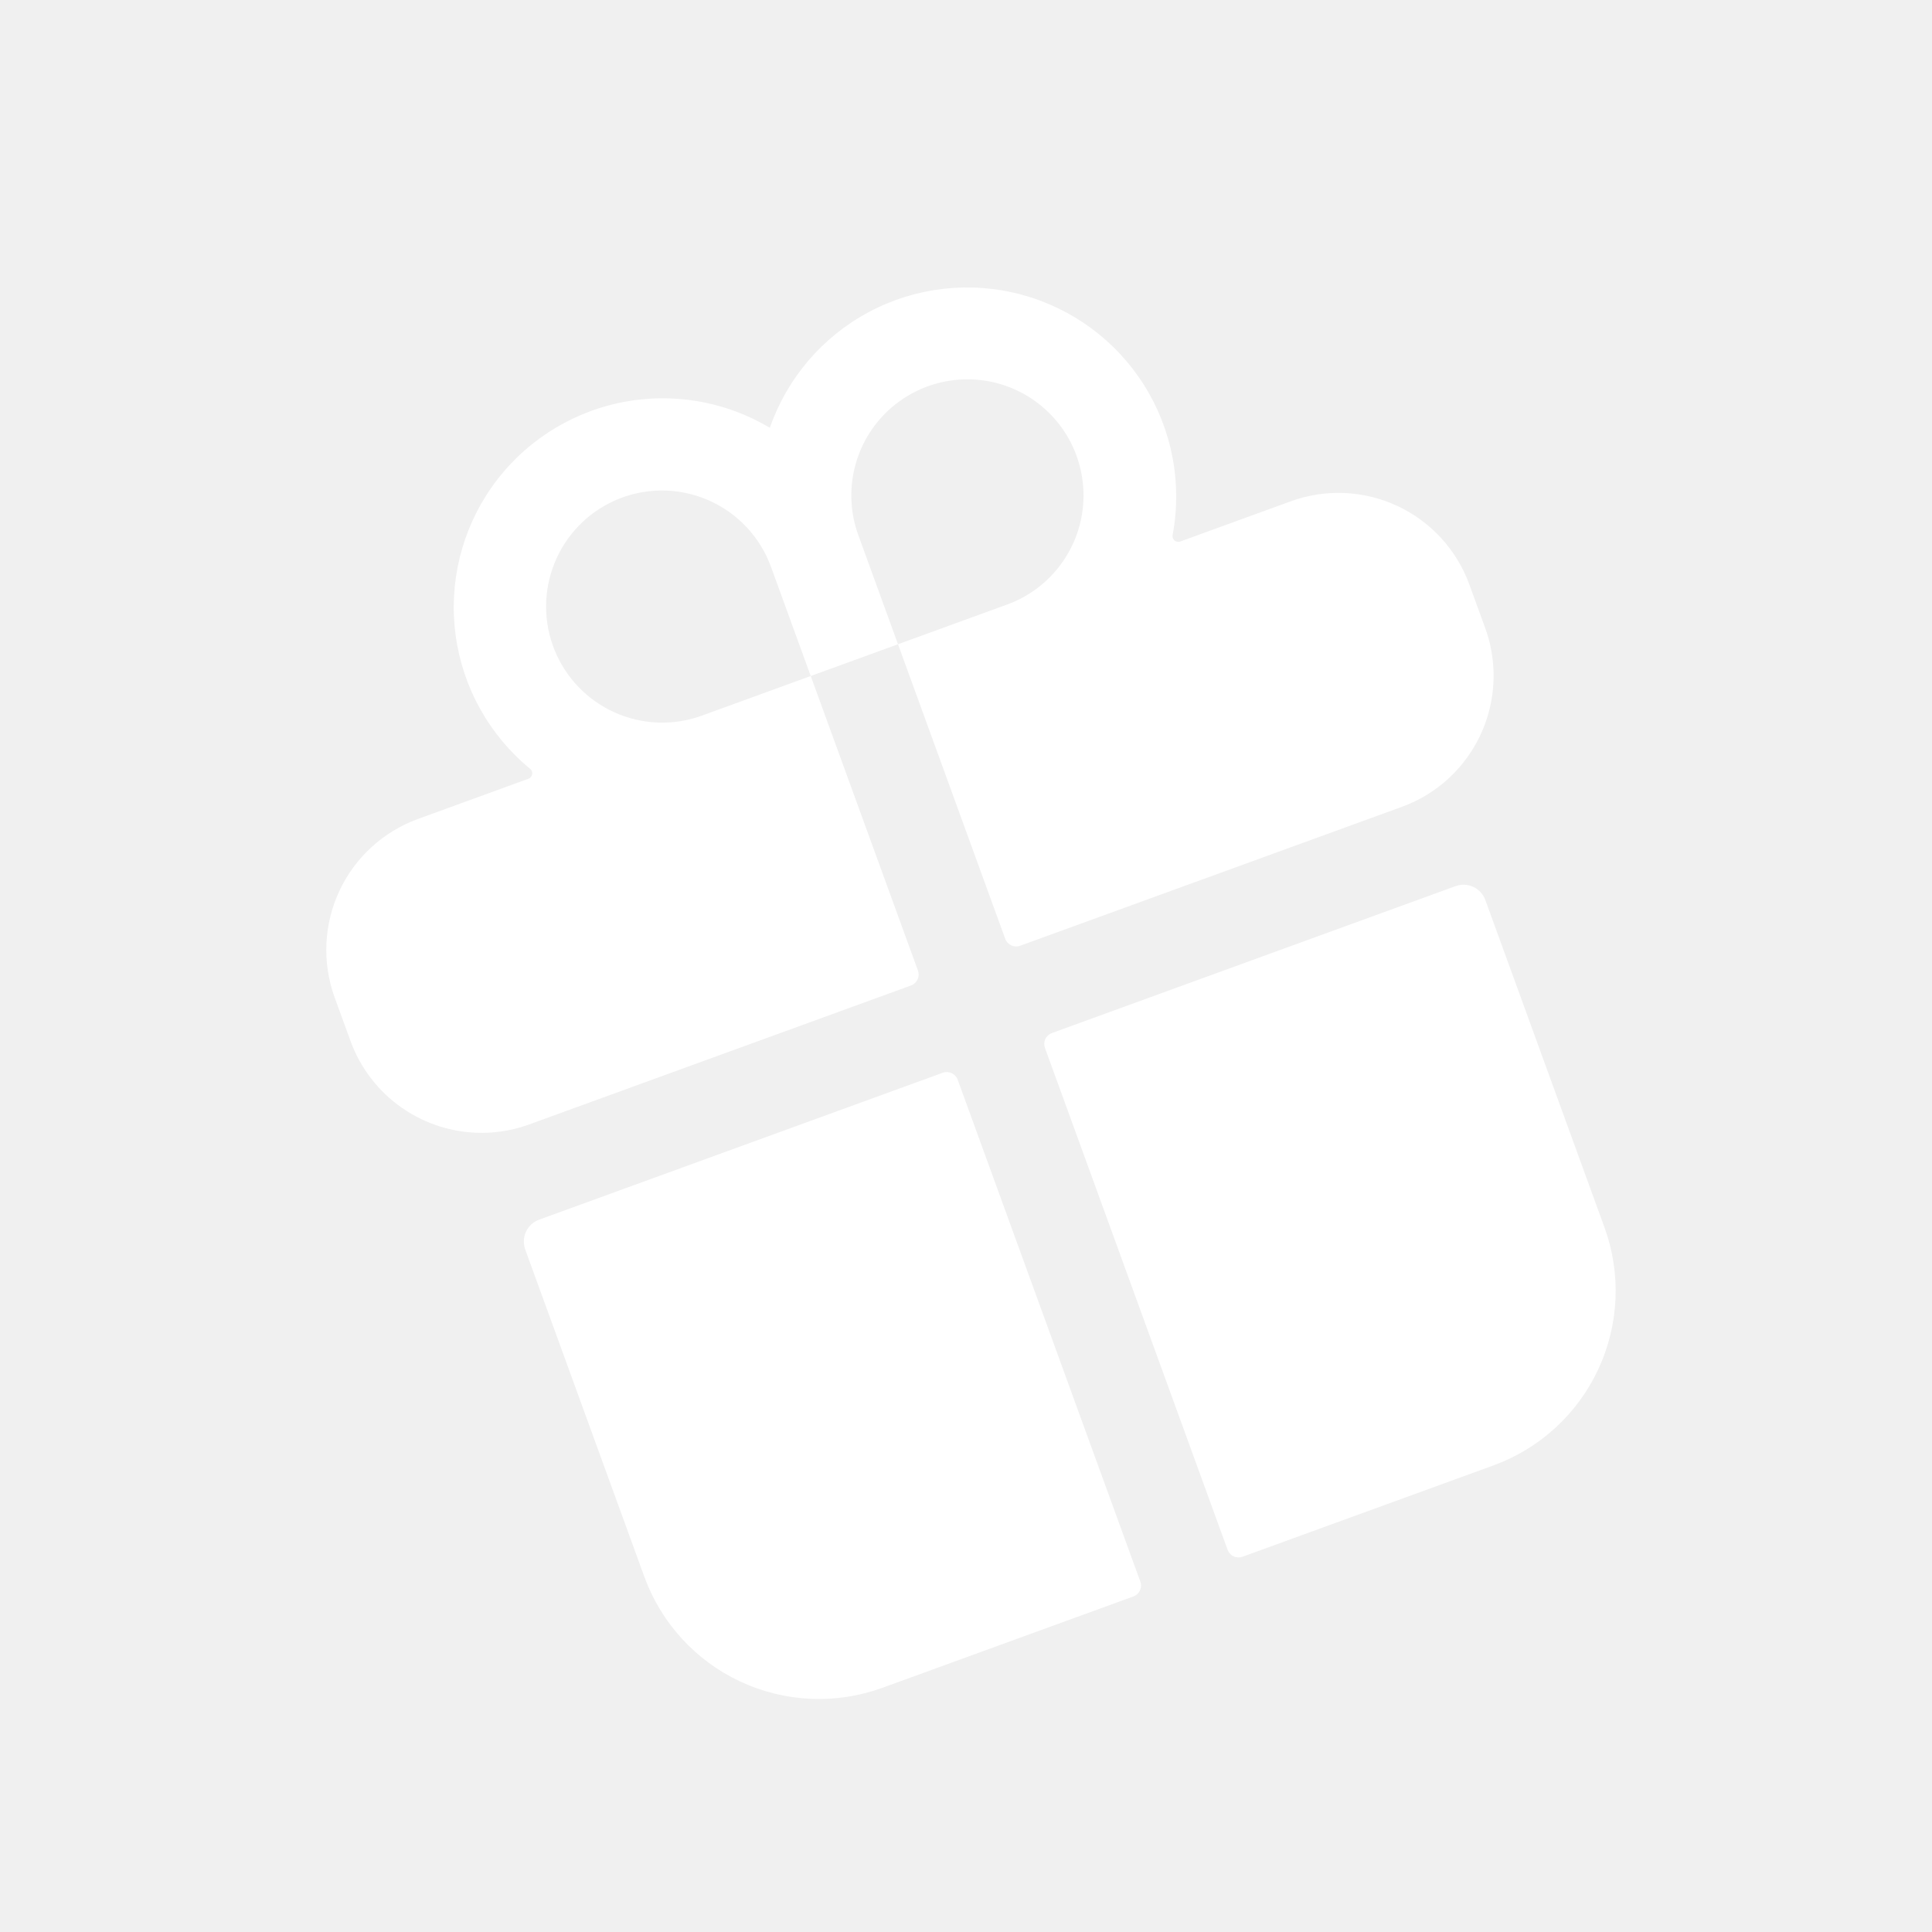
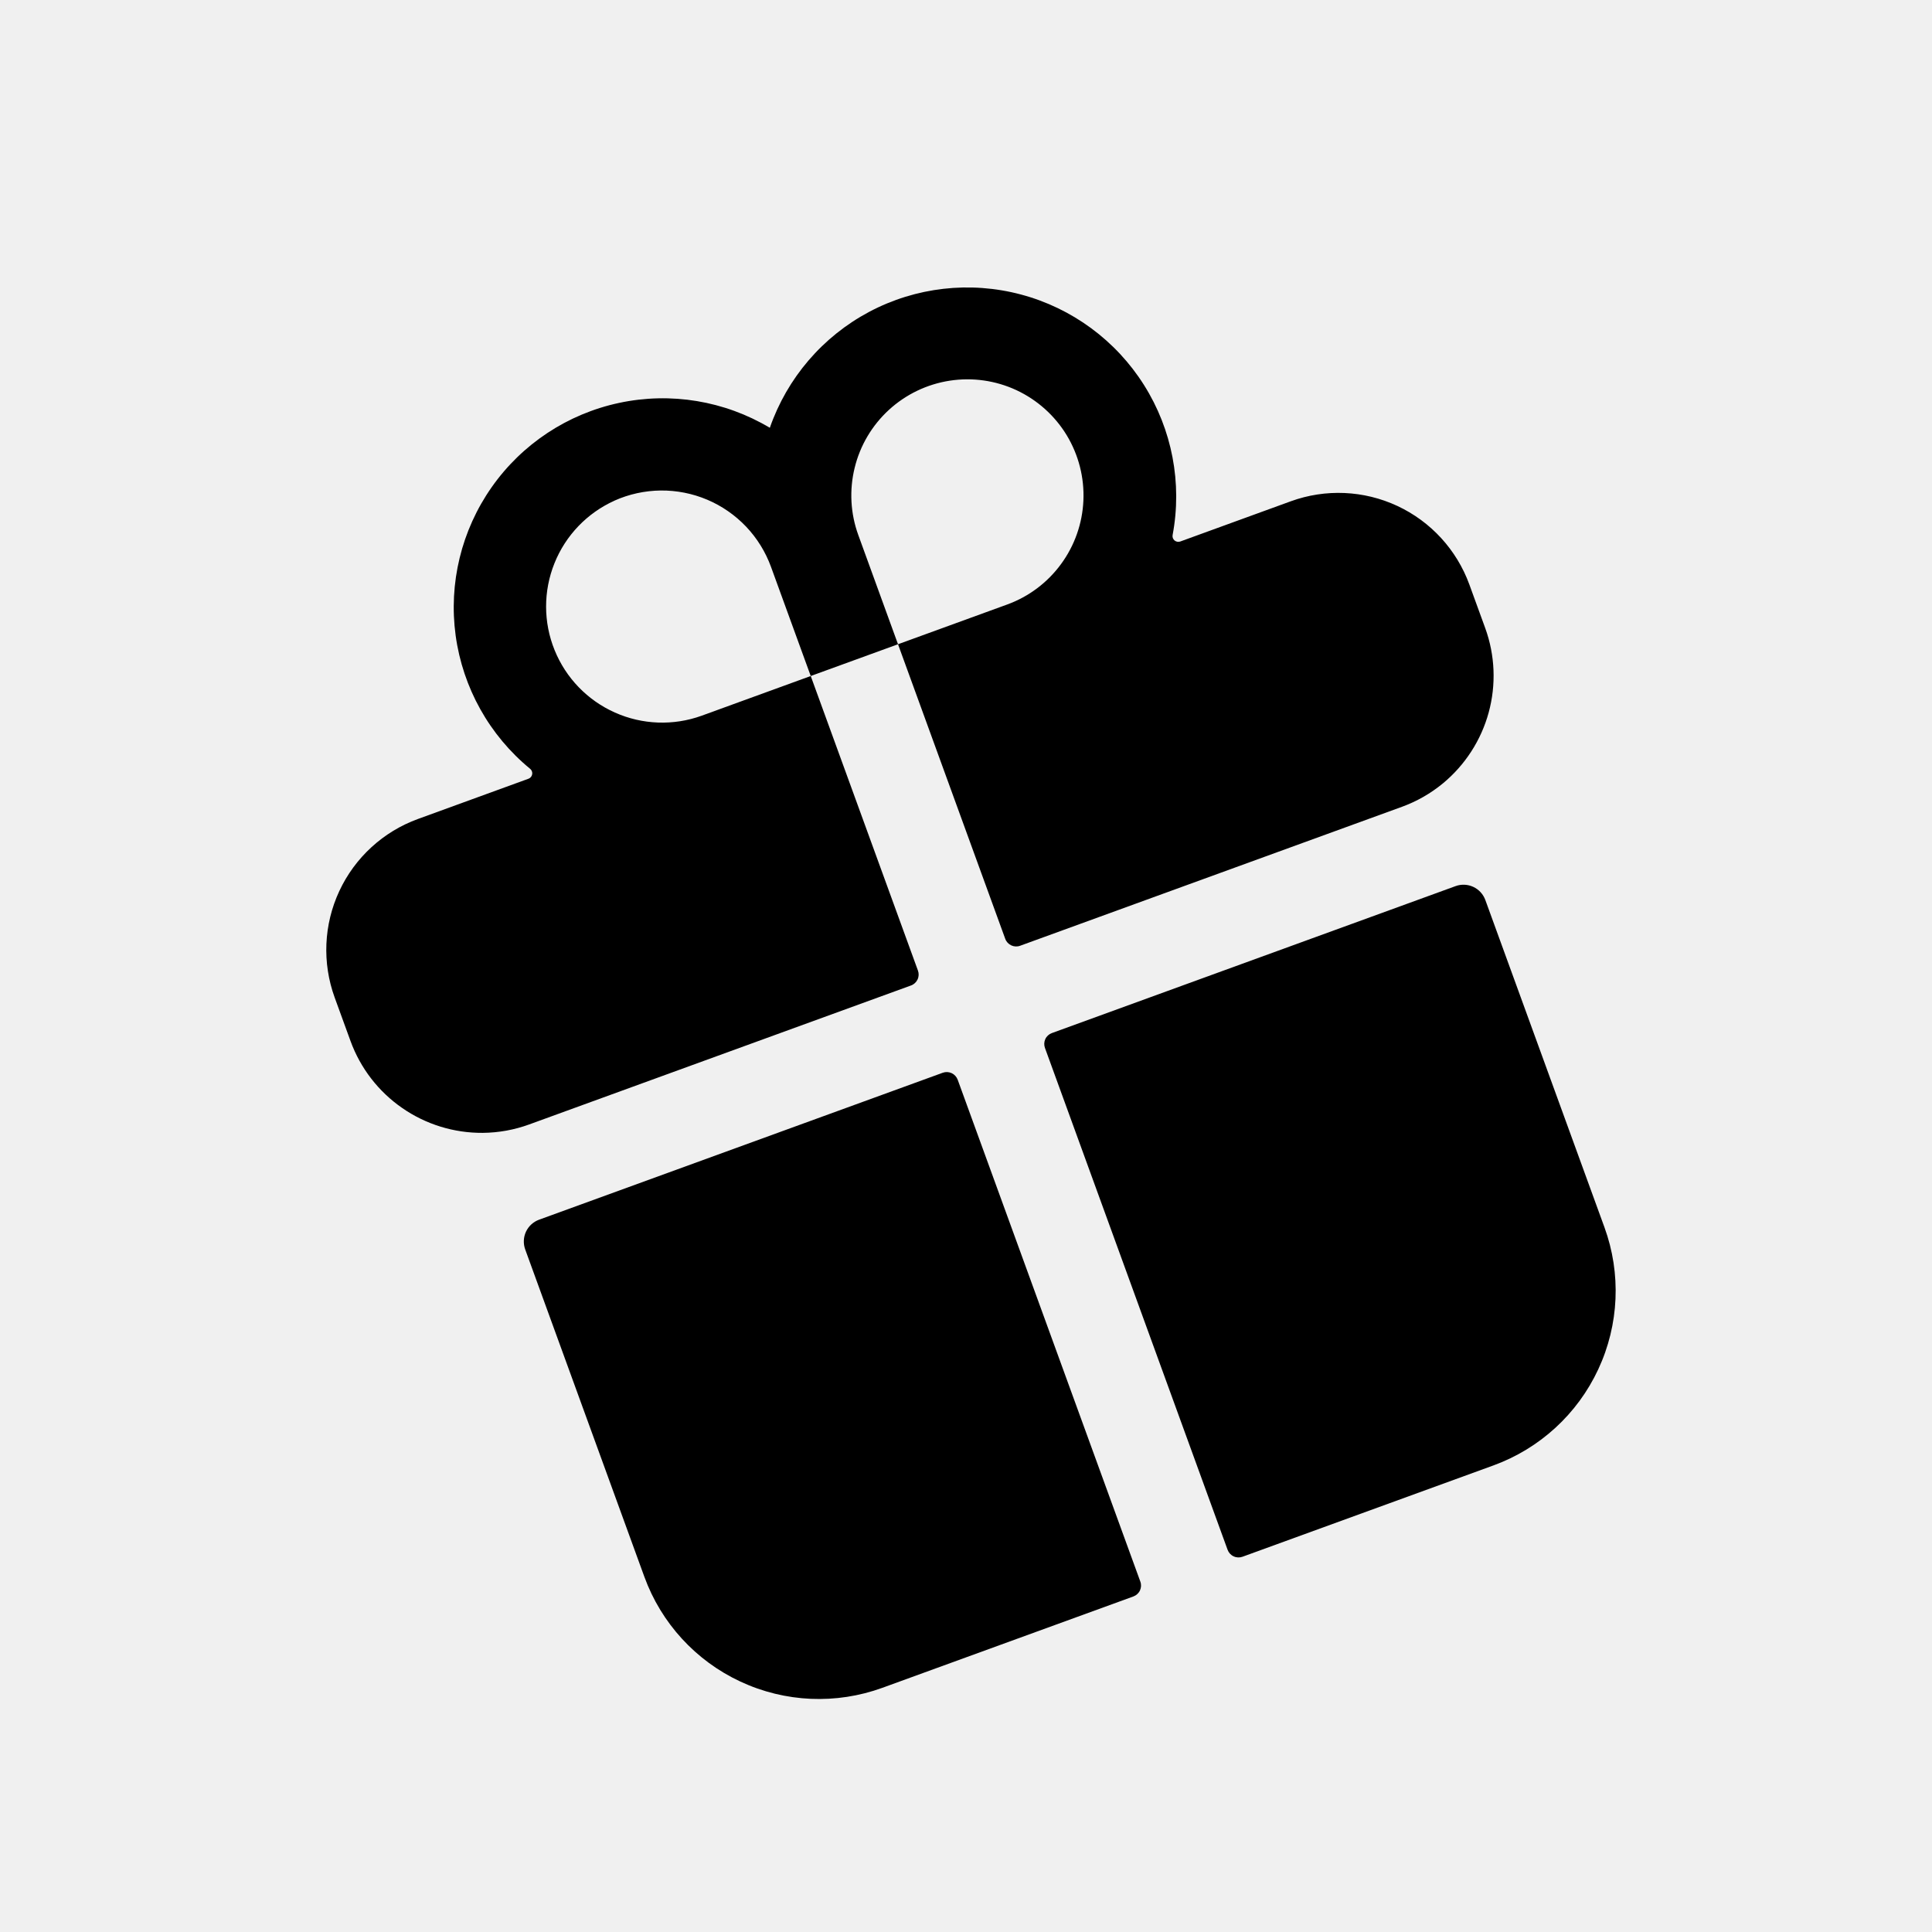
- <svg xmlns="http://www.w3.org/2000/svg" width="52" height="52" viewBox="0 0 52 52" fill="none">
-   <g clip-path="url(#clip0_714_483)">
-     <path d="M17.343 42.439C17.796 43.685 18.726 44.7 19.928 45.26C21.13 45.821 22.505 45.881 23.751 45.427L30.505 42.969C30.583 42.94 30.647 42.882 30.682 42.807C30.717 42.732 30.721 42.646 30.692 42.568L25.776 29.06C25.747 28.982 25.689 28.919 25.614 28.884C25.539 28.849 25.453 28.845 25.375 28.873L14.51 32.828C14.354 32.885 14.227 33.001 14.157 33.151C14.087 33.301 14.08 33.473 14.136 33.629L17.343 42.439ZM24.707 26.124L21.821 18.195L24.17 17.34L27.056 25.268C27.084 25.346 27.143 25.41 27.218 25.445C27.293 25.48 27.379 25.484 27.457 25.455L37.734 21.715C38.135 21.569 38.507 21.356 38.836 21.085C39.433 20.591 39.864 19.925 40.068 19.177C40.272 18.43 40.24 17.637 39.976 16.908L39.548 15.733C39.208 14.799 38.511 14.038 37.609 13.617C36.708 13.197 35.676 13.152 34.742 13.492L31.766 14.575C31.74 14.584 31.712 14.586 31.686 14.581C31.659 14.576 31.634 14.564 31.613 14.547C31.593 14.529 31.577 14.506 31.567 14.481C31.558 14.455 31.556 14.427 31.561 14.401C31.823 13.006 31.548 11.563 30.791 10.363C30.034 9.162 28.851 8.292 27.48 7.927C26.108 7.561 24.649 7.728 23.395 8.393C22.142 9.059 21.186 10.174 20.72 11.514C19.501 10.787 18.052 10.547 16.664 10.844C15.276 11.14 14.051 11.95 13.235 13.111C12.419 14.273 12.072 15.699 12.264 17.106C12.457 18.512 13.173 19.794 14.27 20.694C14.291 20.711 14.307 20.734 14.316 20.759C14.326 20.785 14.329 20.812 14.324 20.839C14.319 20.866 14.308 20.891 14.291 20.912C14.274 20.933 14.251 20.95 14.226 20.959L11.249 22.043C10.315 22.383 9.554 23.08 9.133 23.982C8.713 24.883 8.668 25.915 9.008 26.849L9.436 28.024C9.702 28.752 10.187 29.38 10.824 29.821C11.461 30.263 12.219 30.497 12.994 30.491C13.42 30.487 13.842 30.411 14.242 30.265L24.52 26.524C24.598 26.496 24.661 26.438 24.696 26.363C24.732 26.287 24.735 26.201 24.707 26.124ZM23.102 14.403C22.89 13.822 22.856 13.192 23.003 12.592C23.149 11.991 23.471 11.448 23.927 11.03C24.383 10.613 24.952 10.34 25.563 10.246C26.174 10.152 26.799 10.241 27.359 10.502C27.919 10.764 28.389 11.185 28.71 11.713C29.03 12.242 29.187 12.853 29.16 13.471C29.133 14.088 28.924 14.684 28.558 15.182C28.193 15.681 27.688 16.06 27.107 16.271L24.17 17.34L23.102 14.403ZM16.54 13.474C16.931 13.299 17.355 13.207 17.784 13.202C18.213 13.198 18.639 13.282 19.034 13.449C19.43 13.617 19.786 13.864 20.082 14.175C20.377 14.486 20.605 14.855 20.752 15.258L21.821 18.195L18.884 19.264C18.125 19.538 17.288 19.508 16.55 19.178C15.812 18.849 15.23 18.247 14.927 17.498C14.623 16.749 14.622 15.911 14.923 15.161C15.223 14.411 15.803 13.807 16.54 13.475L16.54 13.474ZM33.442 41.9L40.196 39.442C41.442 38.988 42.457 38.058 43.017 36.856C43.578 35.654 43.638 34.279 43.184 33.033L39.978 24.224C39.921 24.068 39.805 23.941 39.655 23.871C39.505 23.801 39.333 23.793 39.177 23.85L28.312 27.805C28.234 27.833 28.17 27.891 28.135 27.966C28.1 28.041 28.097 28.127 28.125 28.205L33.041 41.713C33.07 41.791 33.128 41.855 33.203 41.889C33.278 41.925 33.364 41.928 33.442 41.9Z" fill="white" />
-   </g>
-   <defs>
-     <clipPath id="clip0_714_483">
-       <rect width="40" height="40" fill="white" transform="translate(0.354492 14.0364) rotate(-20)" />
-     </clipPath>
-   </defs>
+ <svg xmlns="http://www.w3.org/2000/svg" viewBox="0 0 52 52" fill="none">
+   <path d="M17.343 42.439C17.796 43.685 18.726 44.7 19.928 45.26C21.13 45.821 22.505 45.881 23.751 45.427L30.505 42.969C30.583 42.94 30.647 42.882 30.682 42.807C30.717 42.732 30.721 42.646 30.692 42.568L25.776 29.06C25.747 28.982 25.689 28.919 25.614 28.884C25.539 28.849 25.453 28.845 25.375 28.873L14.51 32.828C14.354 32.885 14.227 33.001 14.157 33.151C14.087 33.301 14.08 33.473 14.136 33.629L17.343 42.439ZM24.707 26.124L21.821 18.195L24.17 17.34L27.056 25.268C27.084 25.346 27.143 25.41 27.218 25.445C27.293 25.48 27.379 25.484 27.457 25.455L37.734 21.715C38.135 21.569 38.507 21.356 38.836 21.085C39.433 20.591 39.864 19.925 40.068 19.177C40.272 18.43 40.24 17.637 39.976 16.908L39.548 15.733C39.208 14.799 38.511 14.038 37.609 13.617C36.708 13.197 35.676 13.152 34.742 13.492L31.766 14.575C31.74 14.584 31.712 14.586 31.686 14.581C31.659 14.576 31.634 14.564 31.613 14.547C31.593 14.529 31.577 14.506 31.567 14.481C31.558 14.455 31.556 14.427 31.561 14.401C31.823 13.006 31.548 11.563 30.791 10.363C30.034 9.162 28.851 8.292 27.48 7.927C26.108 7.561 24.649 7.728 23.395 8.393C22.142 9.059 21.186 10.174 20.72 11.514C19.501 10.787 18.052 10.547 16.664 10.844C15.276 11.14 14.051 11.95 13.235 13.111C12.419 14.273 12.072 15.699 12.264 17.106C12.457 18.512 13.173 19.794 14.27 20.694C14.291 20.711 14.307 20.734 14.316 20.759C14.326 20.785 14.329 20.812 14.324 20.839C14.319 20.866 14.308 20.891 14.291 20.912C14.274 20.933 14.251 20.95 14.226 20.959L11.249 22.043C10.315 22.383 9.554 23.08 9.133 23.982C8.713 24.883 8.668 25.915 9.008 26.849L9.436 28.024C9.702 28.752 10.187 29.38 10.824 29.821C11.461 30.263 12.219 30.497 12.994 30.491C13.42 30.487 13.842 30.411 14.242 30.265L24.52 26.524C24.598 26.496 24.661 26.438 24.696 26.363C24.732 26.287 24.735 26.201 24.707 26.124ZM23.102 14.403C22.89 13.822 22.856 13.192 23.003 12.592C23.149 11.991 23.471 11.448 23.927 11.03C24.383 10.613 24.952 10.34 25.563 10.246C26.174 10.152 26.799 10.241 27.359 10.502C27.919 10.764 28.389 11.185 28.71 11.713C29.03 12.242 29.187 12.853 29.16 13.471C29.133 14.088 28.924 14.684 28.558 15.182C28.193 15.681 27.688 16.06 27.107 16.271L24.17 17.34L23.102 14.403ZM16.54 13.474C16.931 13.299 17.355 13.207 17.784 13.202C18.213 13.198 18.639 13.282 19.034 13.449C19.43 13.617 19.786 13.864 20.082 14.175C20.377 14.486 20.605 14.855 20.752 15.258L21.821 18.195L18.884 19.264C18.125 19.538 17.288 19.508 16.55 19.178C15.812 18.849 15.23 18.247 14.927 17.498C14.623 16.749 14.622 15.911 14.923 15.161C15.223 14.411 15.803 13.807 16.54 13.475L16.54 13.474ZM33.442 41.9L40.196 39.442C41.442 38.988 42.457 38.058 43.017 36.856C43.578 35.654 43.638 34.279 43.184 33.033L39.978 24.224C39.921 24.068 39.805 23.941 39.655 23.871C39.505 23.801 39.333 23.793 39.177 23.85L28.312 27.805C28.234 27.833 28.17 27.891 28.135 27.966C28.1 28.041 28.097 28.127 28.125 28.205L33.041 41.713C33.07 41.791 33.128 41.855 33.203 41.889C33.278 41.925 33.364 41.928 33.442 41.9Z" fill="currentColor" />
</svg>
